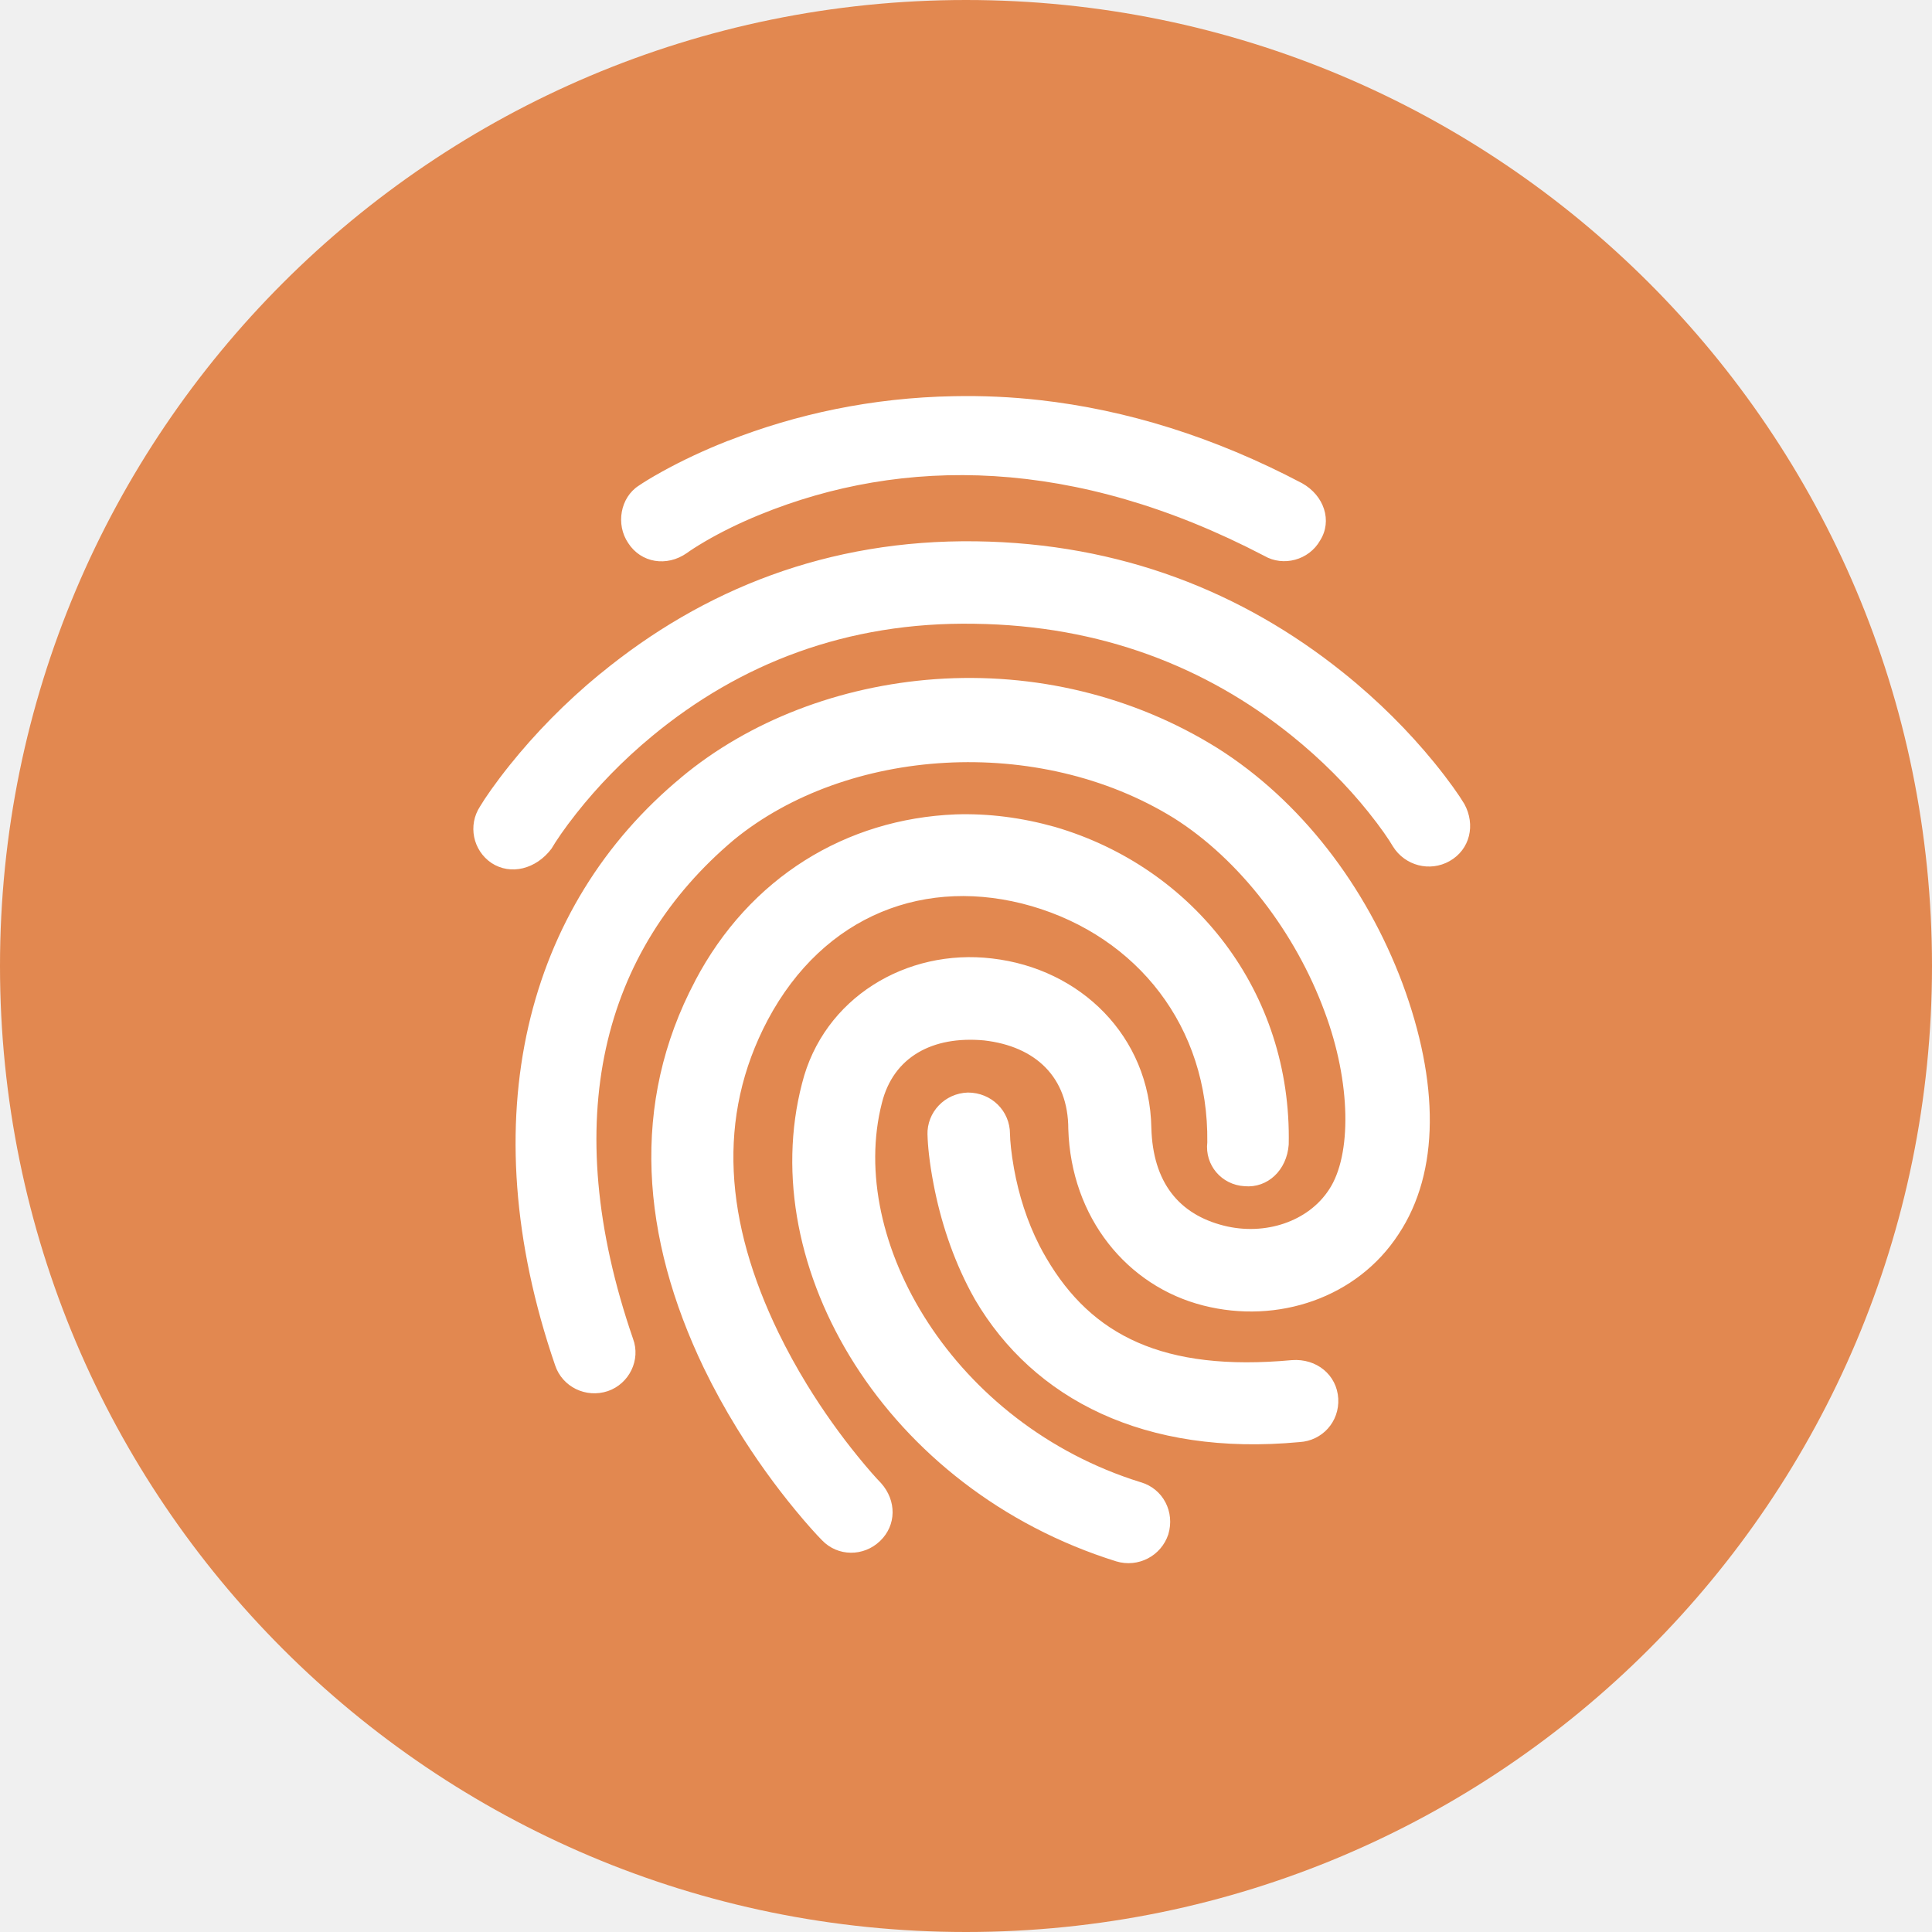
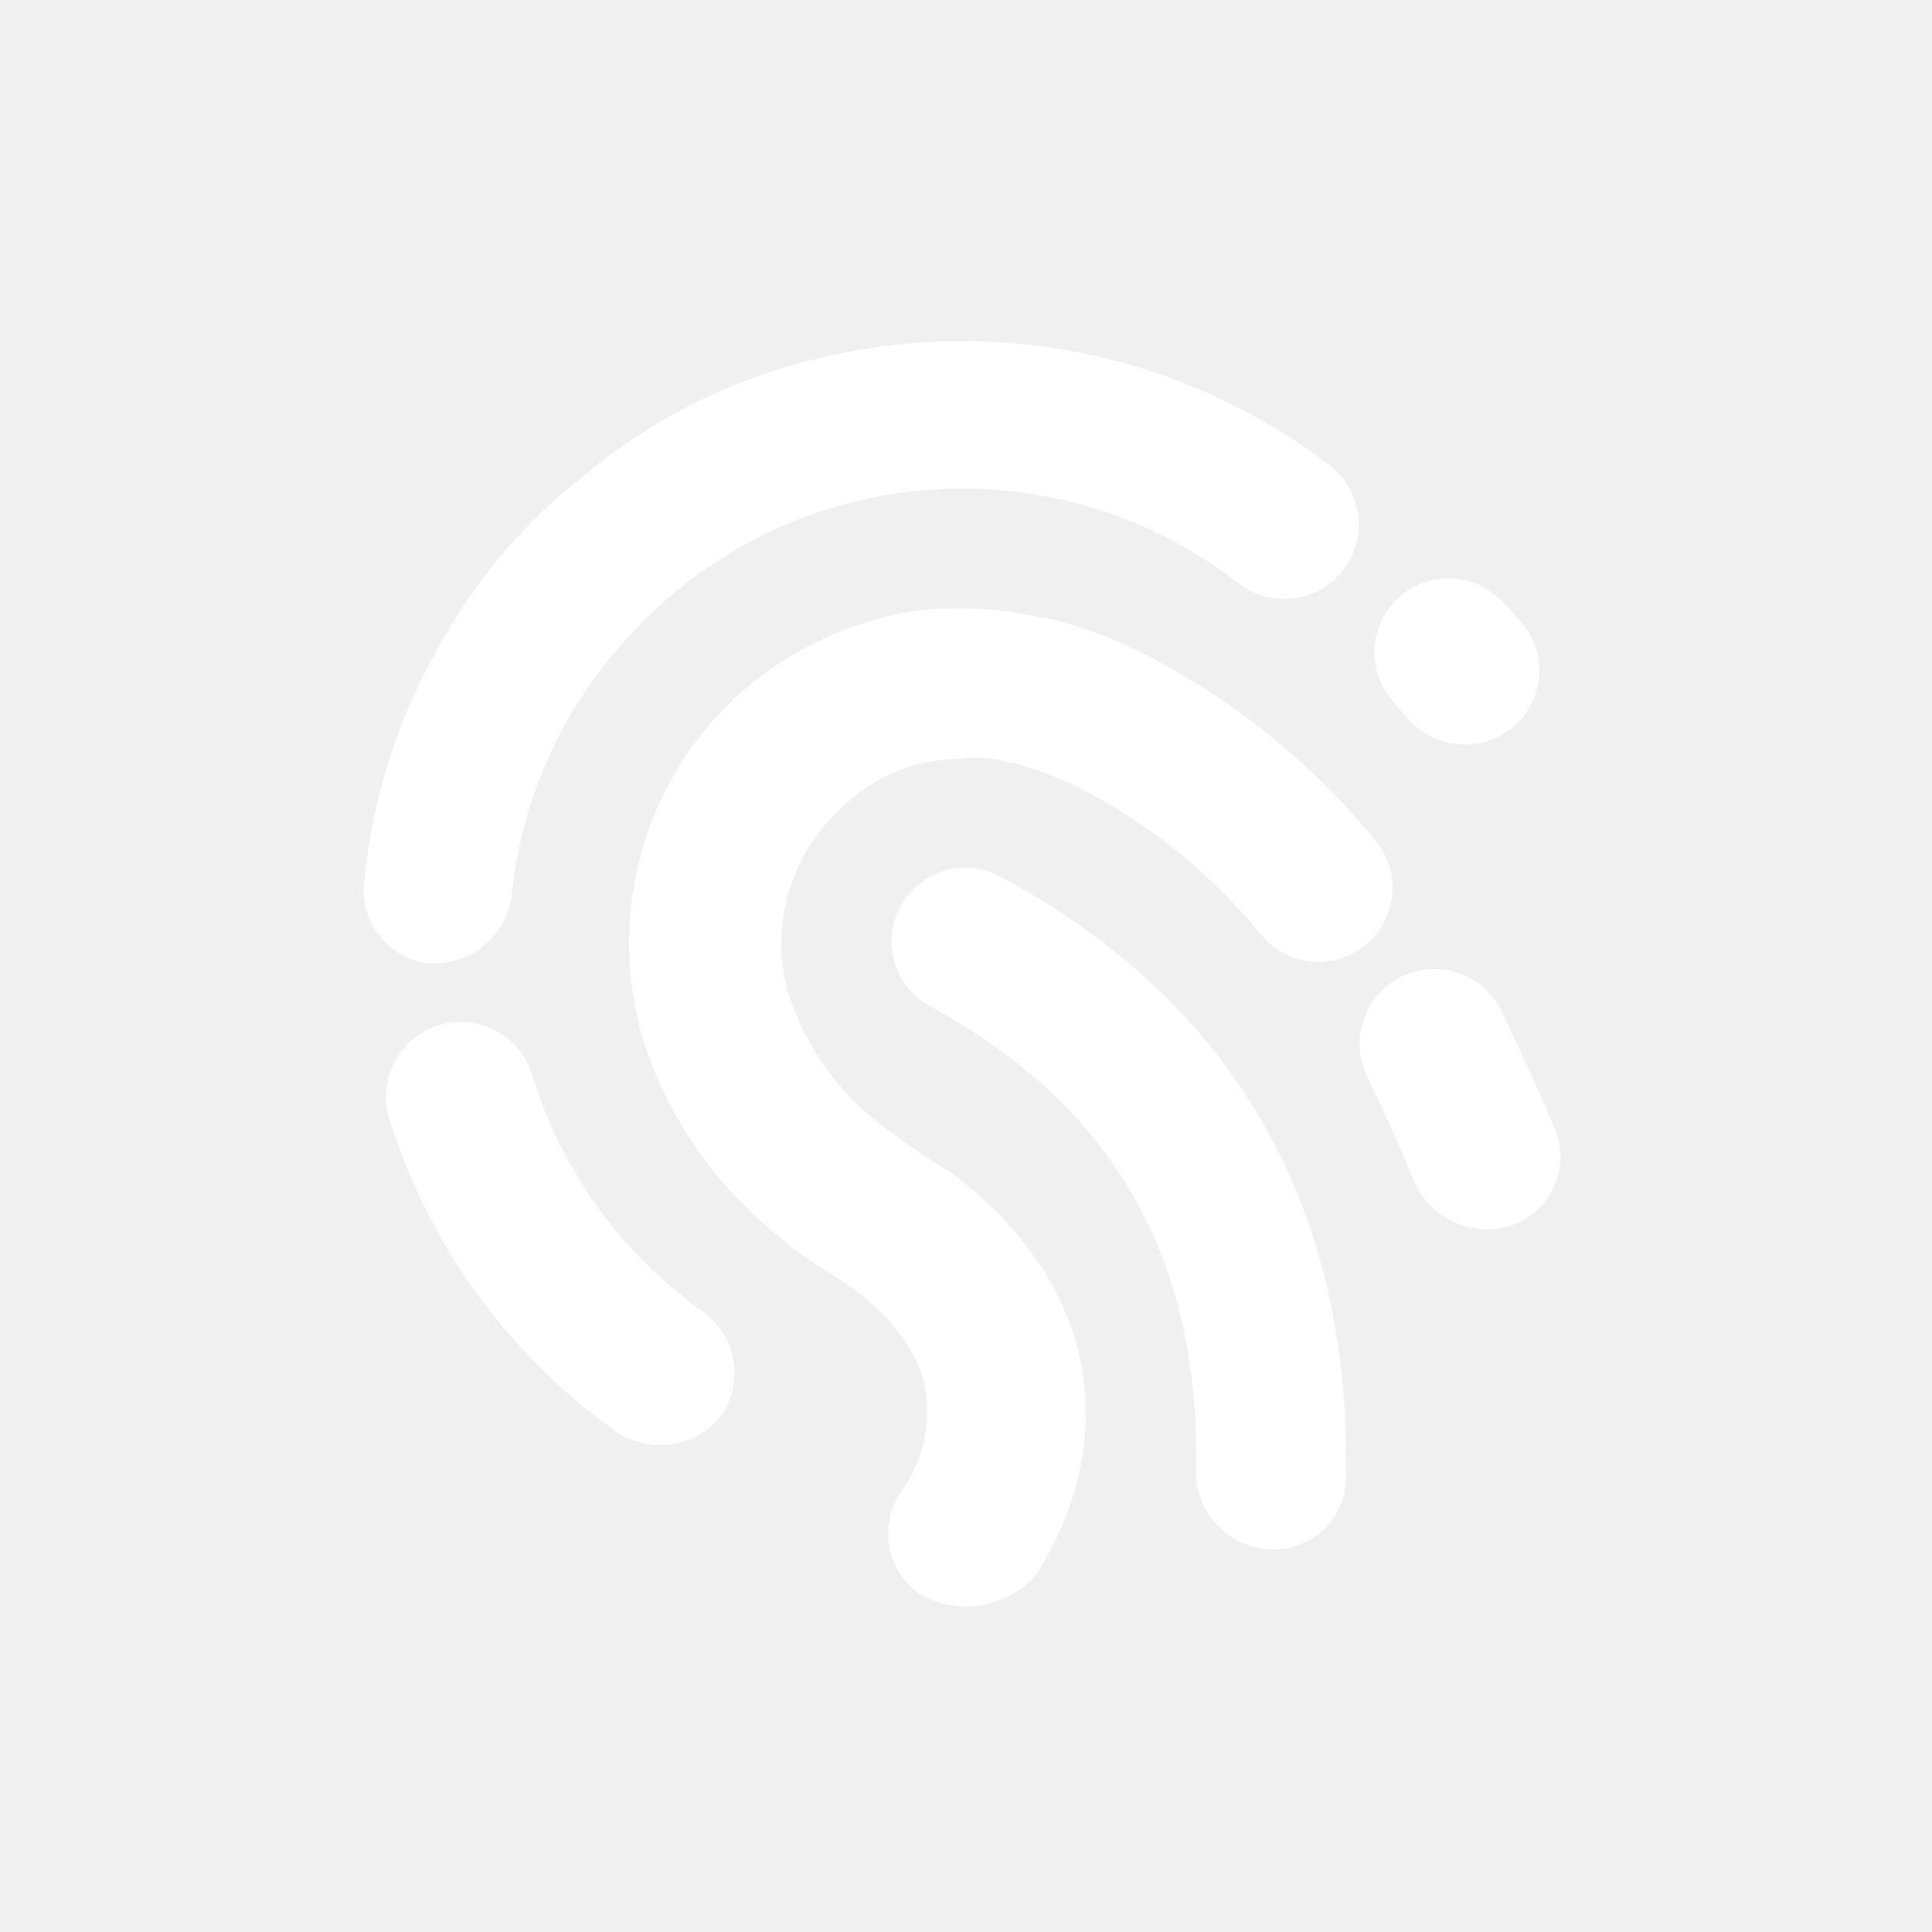
- <svg xmlns="http://www.w3.org/2000/svg" width="200" height="200" viewBox="0 0 200 200" fill="none">
-   <circle cx="100" cy="100" r="100" fill="#E28850" />
-   <path d="M75.386 45.621C72.81 46.633 70.525 47.721 68.56 48.809C67.374 49.464 66.557 49.979 66.124 50.276C64.218 51.5 63.72 54.282 65.03 56.215C66.362 58.283 69.031 58.7 71.099 57.254C71.435 57.005 72.084 56.578 73.037 56.02C74.639 55.089 76.518 54.153 78.656 53.281C93.478 47.229 111.213 47.277 130.864 57.536C132.84 58.694 135.498 57.991 136.656 55.95C137.939 53.92 137.084 51.305 134.789 50.022C125.678 45.22 116.572 42.422 107.64 41.42C104.663 41.084 101.701 40.954 98.74 41.014C90.241 41.166 82.397 42.876 75.381 45.632L75.386 45.621ZM62.134 69.743C58.486 72.742 55.378 75.953 52.796 79.168C51.248 81.101 50.214 82.611 49.694 83.483C48.422 85.426 48.947 88.025 50.874 89.335C52.861 90.639 55.497 89.974 57.089 87.857C57.544 87.083 58.388 85.816 59.676 84.187C61.826 81.464 64.44 78.735 67.521 76.191C76.545 68.731 87.632 64.346 100.884 64.573C113.979 64.747 124.866 69.05 133.668 76.115C136.813 78.643 139.471 81.344 141.642 84.051C142.941 85.67 143.786 86.92 144.197 87.624C145.437 89.622 148.025 90.293 150.06 89.14C152.177 87.949 152.772 85.383 151.587 83.223C151.056 82.335 150.017 80.841 148.458 78.925C145.859 75.742 142.719 72.564 139.011 69.597C128.65 61.293 116.004 56.237 101.019 56.036C85.726 55.831 72.777 61.006 62.14 69.749L62.134 69.743ZM70.514 80.489C54.534 93.714 48.66 115.72 57.468 141.342C58.215 143.578 60.662 144.764 62.925 144.006C65.144 143.242 66.351 140.768 65.528 138.581C57.706 115.872 62.389 98.37 75.987 86.926C87.686 77.366 107.467 76.007 121.504 84.679C128.336 88.983 134.123 96.578 137.122 104.725C139.872 112.055 139.937 119.585 137.593 123.126C135.427 126.477 130.929 127.949 126.685 126.877C122.062 125.708 119.339 122.422 119.187 116.743C119.019 107.259 111.841 100.27 102.697 99.22C93.852 98.164 85.244 103.285 83.025 112.163C78.072 131.197 91.719 154.188 115.554 161.632C117.812 162.314 120.194 161.085 120.941 158.844C121.645 156.522 120.405 154.102 118.072 153.436C98.719 147.422 87.632 128.431 91.297 114.166C92.482 109.43 96.515 107.21 101.875 107.703C107.201 108.314 110.59 111.508 110.59 116.879C110.872 126.054 116.67 133.146 124.573 135.149C132.288 137.109 140.494 134.337 144.766 127.781C149.08 121.307 148.972 112.012 145.177 101.786C141.404 91.728 134.653 82.882 126.019 77.436C117.308 72.006 107.05 69.581 96.818 70.306C86.923 71.016 77.541 74.621 70.52 80.478L70.514 80.489ZM71.965 101.537C65.236 114.231 66.357 128.09 72.875 141.645C73.903 143.767 75.045 145.841 76.285 147.855C78.207 150.978 80.269 153.82 82.332 156.321C83.572 157.826 84.541 158.887 85.098 159.45C86.722 161.145 89.397 161.166 91.107 159.521C92.807 157.891 92.829 155.347 91.199 153.523C90.707 153.019 89.873 152.088 88.801 150.767C87.004 148.558 85.207 146.057 83.528 143.318C82.462 141.575 81.477 139.783 80.589 137.959C75.062 126.558 74.13 115.682 79.484 105.57C85.299 94.667 95.898 90.645 106.806 93.806C117.714 96.995 125.136 106.268 124.979 118.259C124.709 120.592 126.436 122.66 128.839 122.796C131.216 123.007 133.213 121.155 133.408 118.486C133.738 102.69 123.572 89.8 109.199 85.6C105.761 84.636 102.302 84.192 98.908 84.306C87.605 84.766 77.595 90.818 71.96 101.537H71.965ZM96.017 117.48C96.039 118.508 96.201 120.289 96.64 122.568C97.365 126.368 98.605 130.169 100.489 133.725C100.711 134.137 100.711 134.137 100.943 134.548C106.996 144.85 118.521 150.783 134.529 149.284C136.873 149.148 138.67 147.183 138.535 144.774C138.394 142.344 136.304 140.601 133.722 140.801C120.383 142.024 112.994 138.219 108.322 130.245C108.068 129.817 107.829 129.384 107.602 128.94C106.314 126.412 105.464 123.7 104.971 120.982C104.679 119.353 104.565 118.097 104.554 117.387C104.554 115 102.633 113.1 100.196 113.1C97.804 113.17 95.941 115.135 96.012 117.48H96.017Z" fill="white" />
+ <svg xmlns="http://www.w3.org/2000/svg" width="200" height="200" viewBox="0 0 85 85" id="indicator">
+   <path style="fill:rgb(255,255,255)" d="M40.52,70.17a3.23,3.23,0,0,1-.9-4.5,6.08,6.08,0,0,0,1.1-4.5c-.2-1.3-1.1-2.9-3.2-4.5-.2-.1-.7-.5-1.4-.9a20.09,20.09,0,0,1-2.7-2.1,18,18,0,0,1-5.3-8.5v-.1a14.77,14.77,0,0,1,4.7-14.8c.2-.1.4-.3,0,0a15.48,15.48,0,0,1,6-3.1,12.19,12.19,0,0,1,3.2-.4,15.81,15.81,0,0,1,3.8.4h.1a17.2,17.2,0,0,1,4,1.4,31.71,31.71,0,0,1,10.5,8.3,3.26,3.26,0,1,1-4.9,4.3,25.16,25.16,0,0,0-8.2-6.6,18.08,18.08,0,0,0-2.7-1h-.1a5.66,5.66,0,0,0-2.2-.2,8.81,8.81,0,0,0-1.7.2,7.43,7.43,0,0,0-3.3,1.7.1.1,0,0,0-.1.1,8.11,8.11,0,0,0-2.8,7.1l.2,1.1.3.8a11.73,11.73,0,0,0,3.2,4.6,29.32,29.32,0,0,0,3.7,2.6c6.8,5.1,7.4,12.1,3.7,17.8A4.14,4.14,0,0,1,40.52,70.17Zm12.1-5.4c.2-9.1-3.4-16-11.7-20.5a3.24,3.24,0,1,1,3.1-5.7c10.6,5.7,15.4,14.9,15.2,26.4a3.18,3.18,0,0,1-3.3,3.2A3.41,3.41,0,0,1,52.62,64.77ZM27.12,63a26.62,26.62,0,0,1-10-13.8,3.29,3.29,0,0,1,6.3-1.9,19.85,19.85,0,0,0,7.5,10.4,3.33,3.33,0,0,1,.8,4.6A3.44,3.44,0,0,1,27.12,63Zm35.1-11c-.6-1.5-1.3-3-2-4.5a3.29,3.29,0,1,1,5.9-2.9c.8,1.7,1.6,3.4,2.3,5.1a3.18,3.18,0,0,1-1.9,4.2A3.5,3.5,0,0,1,62.22,52Zm-43.3-9.6a3.26,3.26,0,0,1-2.9-3.6,26,26,0,0,1,3.6-10.9,24.09,24.09,0,0,1,6.1-7A25,25,0,0,1,36,15.77a26.65,26.65,0,0,1,22.5,4.7,3.28,3.28,0,1,1-4,5.2,19.8,19.8,0,0,0-24.7.3,21.17,21.17,0,0,0-4.6,5.3,19.88,19.88,0,0,0-2.7,8.2A3.41,3.41,0,0,1,18.92,42.37Zm42.9-10.9c-.1-.2-.3-.3-.4-.5a3.25,3.25,0,0,1,4.6-4.6,11,11,0,0,1,1,1.1,3.23,3.23,0,0,1-.6,4.6A3.32,3.32,0,0,1,61.82,31.47Z" />
</svg>
